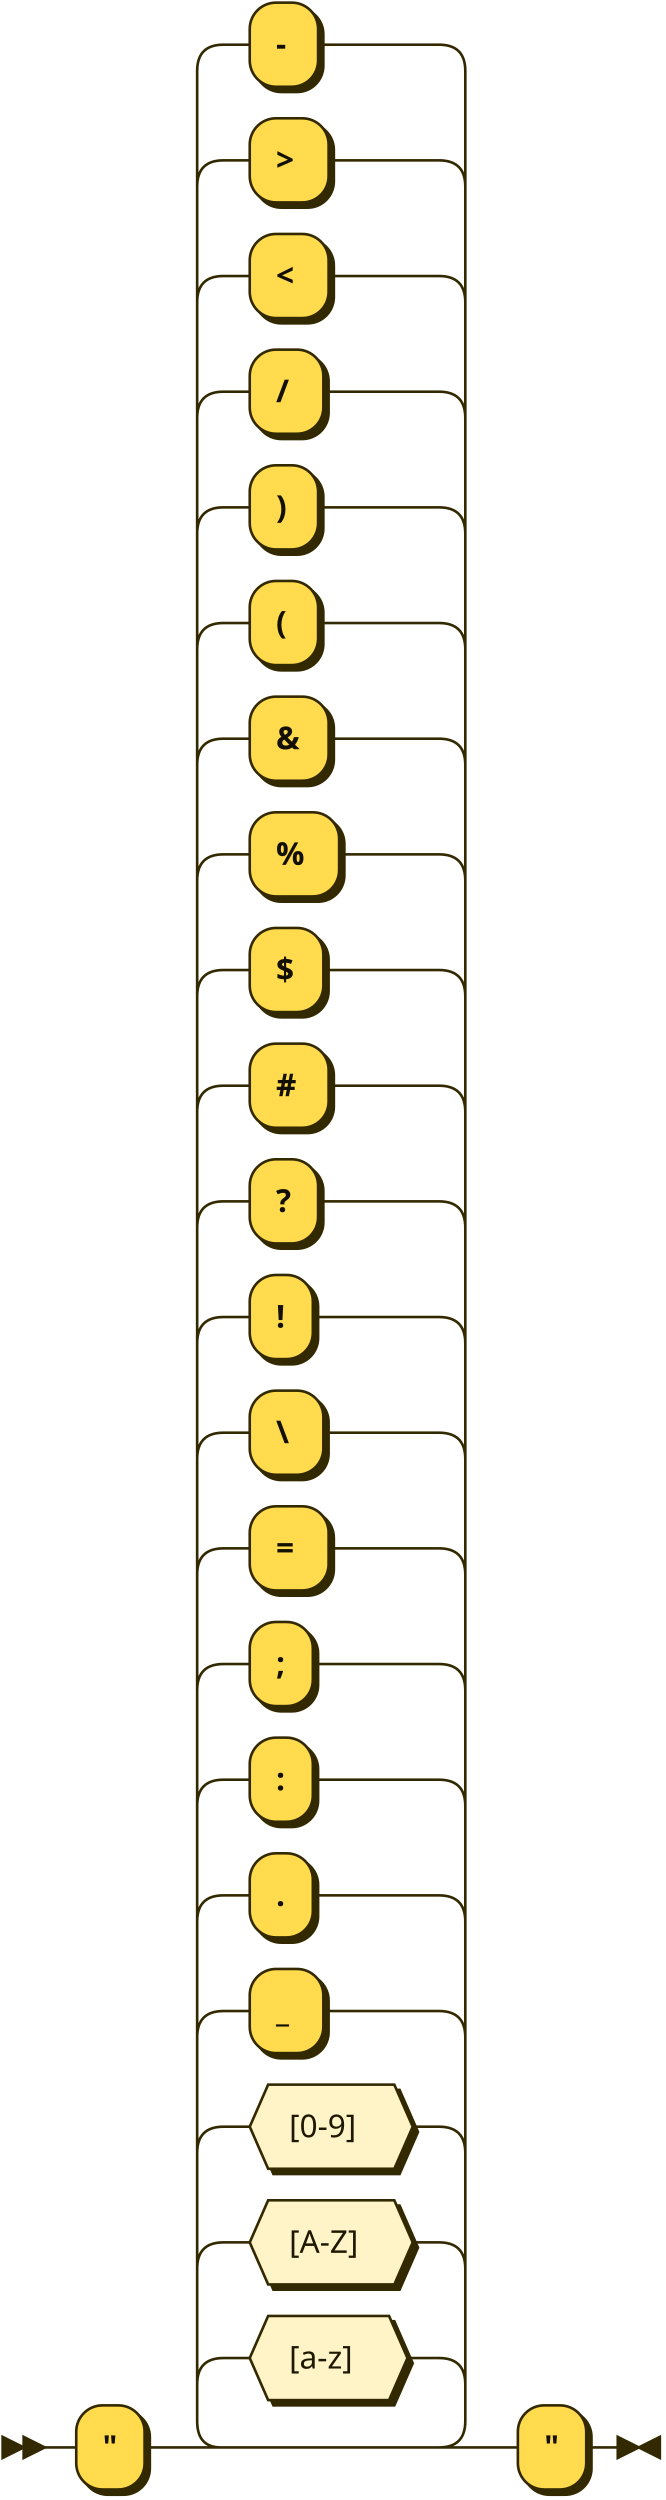
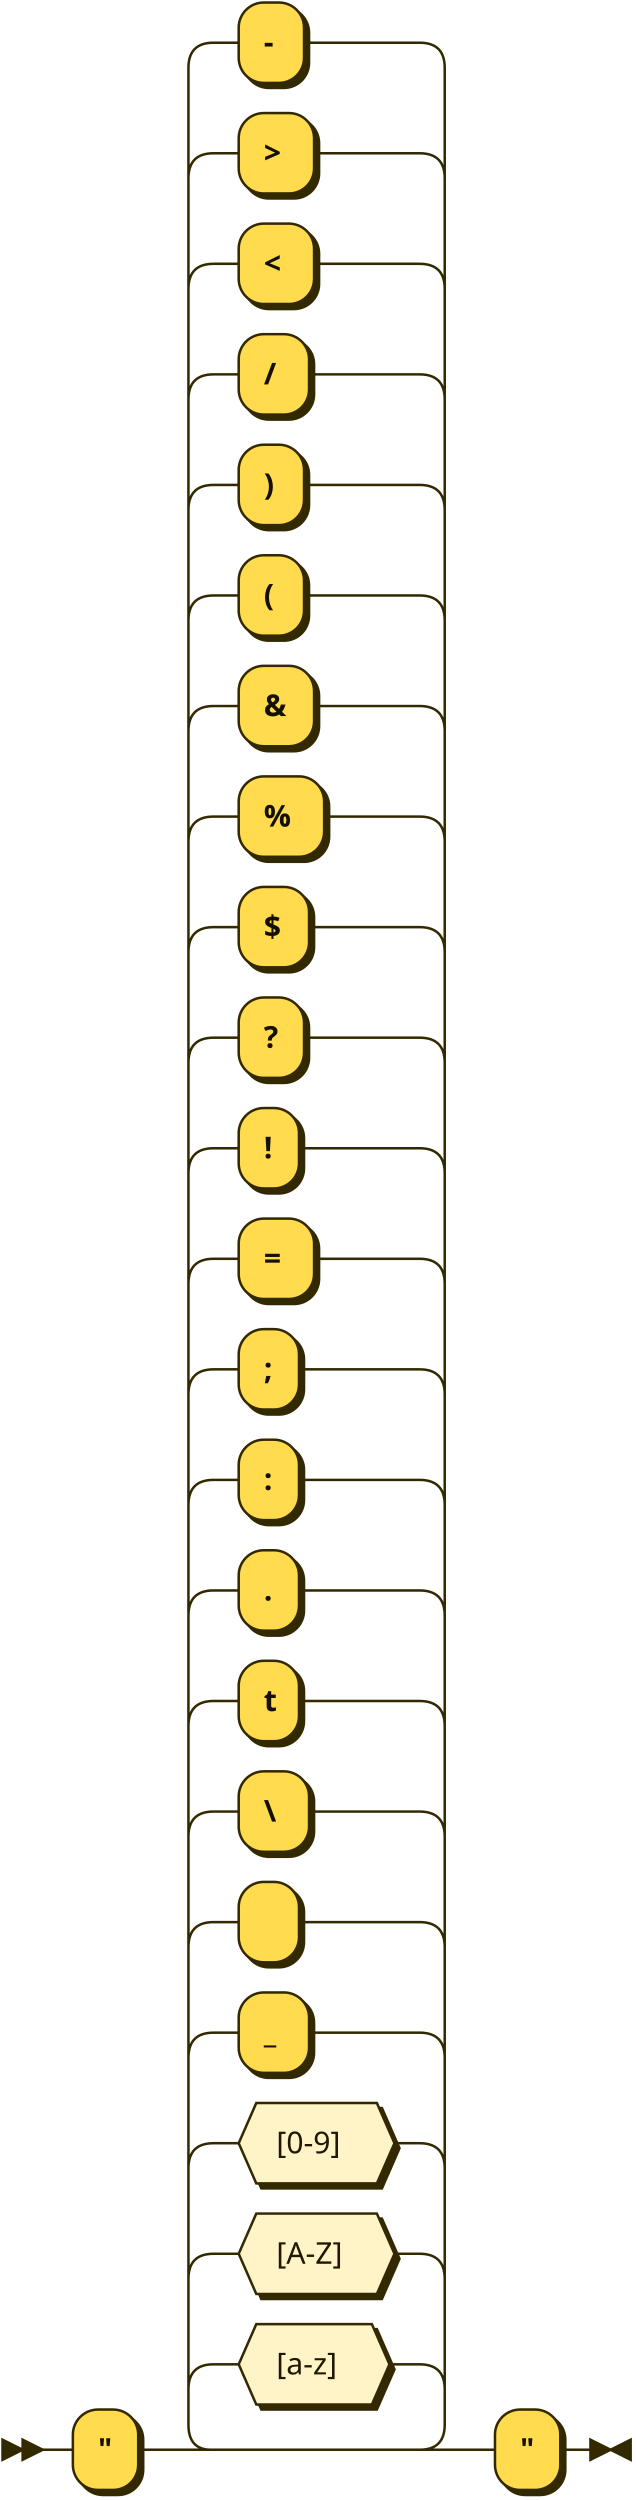
- <svg xmlns="http://www.w3.org/2000/svg" width="253" height="951">
+ <svg xmlns="http://www.w3.org/2000/svg" width="253" height="995">
  <defs>
    <style type="text/css">
    @namespace "http://www.w3.org/2000/svg";
    .line                 {fill: none; stroke: #332900; stroke-width: 1;}
    .bold-line            {stroke: #141000; shape-rendering: crispEdges; stroke-width: 2;}
    .thin-line            {stroke: #1F1800; shape-rendering: crispEdges}
    .filled               {fill: #332900; stroke: none;}
    text.terminal         {font-family: Verdana, Sans-serif;
                            font-size: 12px;
                            fill: #141000;
                            font-weight: bold;
                          }
    text.nonterminal      {font-family: Verdana, Sans-serif;
                            font-size: 12px;
                            fill: #1A1400;
                            font-weight: normal;
                          }
    text.regexp           {font-family: Verdana, Sans-serif;
                            font-size: 12px;
                            fill: #1F1800;
                            font-weight: normal;
                          }
    rect, circle, polygon {fill: #332900; stroke: #332900;}
    rect.terminal         {fill: #FFDB4D; stroke: #332900; stroke-width: 1;}
    rect.nonterminal      {fill: #FFEC9E; stroke: #332900; stroke-width: 1;}
    rect.text             {fill: none; stroke: none;}
    polygon.regexp        {fill: #FFF4C7; stroke: #332900; stroke-width: 1;}
  </style>
  </defs>
-   <polygon points="9 931 1 927 1 935" />
-   <polygon points="17 931 9 927 9 935" />
-   <rect x="31" y="917" width="26" height="32" rx="10" />
-   <rect x="29" y="915" width="26" height="32" class="terminal" rx="10" />
-   <text class="terminal" x="39" y="935">"</text>
-   <polygon points="97 899 104 883 150 883 157 899 150 915 104 915" />
-   <polygon points="95 897 102 881 148 881 155 897 148 913 102 913" class="regexp" />
-   <text class="regexp" x="110" y="901">[a-z]</text>
+   <polygon points="9 975 1 971 1 979" />
+   <polygon points="17 975 9 971 9 979" />
+   <rect x="31" y="961" width="26" height="32" rx="10" />
+   <rect x="29" y="959" width="26" height="32" class="terminal" rx="10" />
+   <text class="terminal" x="39" y="979">"</text>
+   <polygon points="97 943 104 927 150 927 157 943 150 959 104 959" />
+   <polygon points="95 941 102 925 148 925 155 941 148 957 102 957" class="regexp" />
+   <text class="regexp" x="110" y="945">[a-z]</text>
+   <polygon points="97 899 104 883 152 883 159 899 152 915 104 915" />
+   <polygon points="95 897 102 881 150 881 157 897 150 913 102 913" class="regexp" />
+   <text class="regexp" x="110" y="901">[A-Z]</text>
  <polygon points="97 855 104 839 152 839 159 855 152 871 104 871" />
  <polygon points="95 853 102 837 150 837 157 853 150 869 102 869" class="regexp" />
-   <text class="regexp" x="110" y="857">[A-Z]</text>
-   <polygon points="97 811 104 795 152 795 159 811 152 827 104 827" />
-   <polygon points="95 809 102 793 150 793 157 809 150 825 102 825" class="regexp" />
-   <text class="regexp" x="110" y="813">[0-9]</text>
-   <rect x="97" y="751" width="28" height="32" rx="10" />
-   <rect x="95" y="749" width="28" height="32" class="terminal" rx="10" />
-   <text class="terminal" x="105" y="769">_</text>
-   <rect x="97" y="707" width="24" height="32" rx="10" />
-   <rect x="95" y="705" width="24" height="32" class="terminal" rx="10" />
-   <text class="terminal" x="105" y="725">.</text>
+   <text class="regexp" x="110" y="857">[0-9]</text>
+   <rect x="97" y="795" width="28" height="32" rx="10" />
+   <rect x="95" y="793" width="28" height="32" class="terminal" rx="10" />
+   <text class="terminal" x="105" y="813">_</text>
+   <rect x="97" y="751" width="24" height="32" rx="10" />
+   <rect x="95" y="749" width="24" height="32" class="terminal" rx="10" />
+   <text class="terminal" x="105" y="769" />
+   <rect x="97" y="707" width="28" height="32" rx="10" />
+   <rect x="95" y="705" width="28" height="32" class="terminal" rx="10" />
+   <text class="terminal" x="105" y="725">\</text>
  <rect x="97" y="663" width="24" height="32" rx="10" />
  <rect x="95" y="661" width="24" height="32" class="terminal" rx="10" />
-   <text class="terminal" x="105" y="681">:</text>
+   <text class="terminal" x="105" y="681">t</text>
  <rect x="97" y="619" width="24" height="32" rx="10" />
  <rect x="95" y="617" width="24" height="32" class="terminal" rx="10" />
-   <text class="terminal" x="105" y="637">;</text>
-   <rect x="97" y="575" width="30" height="32" rx="10" />
-   <rect x="95" y="573" width="30" height="32" class="terminal" rx="10" />
-   <text class="terminal" x="105" y="593">=</text>
-   <rect x="97" y="531" width="28" height="32" rx="10" />
-   <rect x="95" y="529" width="28" height="32" class="terminal" rx="10" />
-   <text class="terminal" x="105" y="549">\</text>
-   <rect x="97" y="487" width="24" height="32" rx="10" />
-   <rect x="95" y="485" width="24" height="32" class="terminal" rx="10" />
-   <text class="terminal" x="105" y="505">!</text>
-   <rect x="97" y="443" width="26" height="32" rx="10" />
-   <rect x="95" y="441" width="26" height="32" class="terminal" rx="10" />
-   <text class="terminal" x="105" y="461">?</text>
-   <rect x="97" y="399" width="30" height="32" rx="10" />
-   <rect x="95" y="397" width="30" height="32" class="terminal" rx="10" />
-   <text class="terminal" x="105" y="417">#</text>
+   <text class="terminal" x="105" y="637">.</text>
+   <rect x="97" y="575" width="24" height="32" rx="10" />
+   <rect x="95" y="573" width="24" height="32" class="terminal" rx="10" />
+   <text class="terminal" x="105" y="593">:</text>
+   <rect x="97" y="531" width="24" height="32" rx="10" />
+   <rect x="95" y="529" width="24" height="32" class="terminal" rx="10" />
+   <text class="terminal" x="105" y="549">;</text>
+   <rect x="97" y="487" width="30" height="32" rx="10" />
+   <rect x="95" y="485" width="30" height="32" class="terminal" rx="10" />
+   <text class="terminal" x="105" y="505">=</text>
+   <rect x="97" y="443" width="24" height="32" rx="10" />
+   <rect x="95" y="441" width="24" height="32" class="terminal" rx="10" />
+   <text class="terminal" x="105" y="461">!</text>
+   <rect x="97" y="399" width="26" height="32" rx="10" />
+   <rect x="95" y="397" width="26" height="32" class="terminal" rx="10" />
+   <text class="terminal" x="105" y="417">?</text>
  <rect x="97" y="355" width="28" height="32" rx="10" />
  <rect x="95" y="353" width="28" height="32" class="terminal" rx="10" />
  <text class="terminal" x="105" y="373">$</text>
  <rect x="97" y="311" width="34" height="32" rx="10" />
  <rect x="95" y="309" width="34" height="32" class="terminal" rx="10" />
  <text class="terminal" x="105" y="329">%</text>
  <rect x="97" y="267" width="30" height="32" rx="10" />
  <rect x="95" y="265" width="30" height="32" class="terminal" rx="10" />
  <text class="terminal" x="105" y="285">&amp;</text>
  <rect x="97" y="223" width="26" height="32" rx="10" />
  <rect x="95" y="221" width="26" height="32" class="terminal" rx="10" />
  <text class="terminal" x="105" y="241">(</text>
  <rect x="97" y="179" width="26" height="32" rx="10" />
  <rect x="95" y="177" width="26" height="32" class="terminal" rx="10" />
  <text class="terminal" x="105" y="197">)</text>
  <rect x="97" y="135" width="28" height="32" rx="10" />
  <rect x="95" y="133" width="28" height="32" class="terminal" rx="10" />
  <text class="terminal" x="105" y="153">/</text>
  <rect x="97" y="91" width="30" height="32" rx="10" />
  <rect x="95" y="89" width="30" height="32" class="terminal" rx="10" />
  <text class="terminal" x="105" y="109">&lt;</text>
  <rect x="97" y="47" width="30" height="32" rx="10" />
  <rect x="95" y="45" width="30" height="32" class="terminal" rx="10" />
  <text class="terminal" x="105" y="65">&gt;</text>
  <rect x="97" y="3" width="26" height="32" rx="10" />
  <rect x="95" y="1" width="26" height="32" class="terminal" rx="10" />
  <text class="terminal" x="105" y="21">-</text>
-   <rect x="199" y="917" width="26" height="32" rx="10" />
-   <rect x="197" y="915" width="26" height="32" class="terminal" rx="10" />
-   <text class="terminal" x="207" y="935">"</text>
-   <path class="line" d="m17 931 h2 m0 0 h10 m26 0 h10 m20 0 h10 m0 0 h72 m-102 0 l20 0 m-1 0 q-9 0 -9 -10 l0 -14 q0 -10 10 -10 m82 34 l20 0 m-20 0 q10 0 10 -10 l0 -14 q0 -10 -10 -10 m-82 0 h10 m60 0 h10 m0 0 h2 m-92 10 l0 -44 q0 -10 10 -10 m92 54 l0 -44 q0 -10 -10 -10 m-82 0 h10 m62 0 h10 m-92 10 l0 -44 q0 -10 10 -10 m92 54 l0 -44 q0 -10 -10 -10 m-82 0 h10 m62 0 h10 m-92 10 l0 -44 q0 -10 10 -10 m92 54 l0 -44 q0 -10 -10 -10 m-82 0 h10 m28 0 h10 m0 0 h34 m-92 10 l0 -44 q0 -10 10 -10 m92 54 l0 -44 q0 -10 -10 -10 m-82 0 h10 m24 0 h10 m0 0 h38 m-92 10 l0 -44 q0 -10 10 -10 m92 54 l0 -44 q0 -10 -10 -10 m-82 0 h10 m24 0 h10 m0 0 h38 m-92 10 l0 -44 q0 -10 10 -10 m92 54 l0 -44 q0 -10 -10 -10 m-82 0 h10 m24 0 h10 m0 0 h38 m-92 10 l0 -44 q0 -10 10 -10 m92 54 l0 -44 q0 -10 -10 -10 m-82 0 h10 m30 0 h10 m0 0 h32 m-92 10 l0 -44 q0 -10 10 -10 m92 54 l0 -44 q0 -10 -10 -10 m-82 0 h10 m28 0 h10 m0 0 h34 m-92 10 l0 -44 q0 -10 10 -10 m92 54 l0 -44 q0 -10 -10 -10 m-82 0 h10 m24 0 h10 m0 0 h38 m-92 10 l0 -44 q0 -10 10 -10 m92 54 l0 -44 q0 -10 -10 -10 m-82 0 h10 m26 0 h10 m0 0 h36 m-92 10 l0 -44 q0 -10 10 -10 m92 54 l0 -44 q0 -10 -10 -10 m-82 0 h10 m30 0 h10 m0 0 h32 m-92 10 l0 -44 q0 -10 10 -10 m92 54 l0 -44 q0 -10 -10 -10 m-82 0 h10 m28 0 h10 m0 0 h34 m-92 10 l0 -44 q0 -10 10 -10 m92 54 l0 -44 q0 -10 -10 -10 m-82 0 h10 m34 0 h10 m0 0 h28 m-92 10 l0 -44 q0 -10 10 -10 m92 54 l0 -44 q0 -10 -10 -10 m-82 0 h10 m30 0 h10 m0 0 h32 m-92 10 l0 -44 q0 -10 10 -10 m92 54 l0 -44 q0 -10 -10 -10 m-82 0 h10 m26 0 h10 m0 0 h36 m-92 10 l0 -44 q0 -10 10 -10 m92 54 l0 -44 q0 -10 -10 -10 m-82 0 h10 m26 0 h10 m0 0 h36 m-92 10 l0 -44 q0 -10 10 -10 m92 54 l0 -44 q0 -10 -10 -10 m-82 0 h10 m28 0 h10 m0 0 h34 m-92 10 l0 -44 q0 -10 10 -10 m92 54 l0 -44 q0 -10 -10 -10 m-82 0 h10 m30 0 h10 m0 0 h32 m-92 10 l0 -44 q0 -10 10 -10 m92 54 l0 -44 q0 -10 -10 -10 m-82 0 h10 m30 0 h10 m0 0 h32 m-92 10 l0 -44 q0 -10 10 -10 m92 54 l0 -44 q0 -10 -10 -10 m-82 0 h10 m26 0 h10 m0 0 h36 m20 914 h10 m26 0 h10 m3 0 h-3" />
-   <polygon points="243 931 251 927 251 935" />
-   <polygon points="243 931 235 927 235 935" />
+   <rect x="199" y="961" width="26" height="32" rx="10" />
+   <rect x="197" y="959" width="26" height="32" class="terminal" rx="10" />
+   <text class="terminal" x="207" y="979">"</text>
+   <path class="line" d="m17 975 h2 m0 0 h10 m26 0 h10 m20 0 h10 m0 0 h72 m-102 0 l20 0 m-1 0 q-9 0 -9 -10 l0 -14 q0 -10 10 -10 m82 34 l20 0 m-20 0 q10 0 10 -10 l0 -14 q0 -10 -10 -10 m-82 0 h10 m60 0 h10 m0 0 h2 m-92 10 l0 -44 q0 -10 10 -10 m92 54 l0 -44 q0 -10 -10 -10 m-82 0 h10 m62 0 h10 m-92 10 l0 -44 q0 -10 10 -10 m92 54 l0 -44 q0 -10 -10 -10 m-82 0 h10 m62 0 h10 m-92 10 l0 -44 q0 -10 10 -10 m92 54 l0 -44 q0 -10 -10 -10 m-82 0 h10 m28 0 h10 m0 0 h34 m-92 10 l0 -44 q0 -10 10 -10 m92 54 l0 -44 q0 -10 -10 -10 m-82 0 h10 m24 0 h10 m0 0 h38 m-92 10 l0 -44 q0 -10 10 -10 m92 54 l0 -44 q0 -10 -10 -10 m-82 0 h10 m28 0 h10 m0 0 h34 m-92 10 l0 -44 q0 -10 10 -10 m92 54 l0 -44 q0 -10 -10 -10 m-82 0 h10 m24 0 h10 m0 0 h38 m-92 10 l0 -44 q0 -10 10 -10 m92 54 l0 -44 q0 -10 -10 -10 m-82 0 h10 m24 0 h10 m0 0 h38 m-92 10 l0 -44 q0 -10 10 -10 m92 54 l0 -44 q0 -10 -10 -10 m-82 0 h10 m24 0 h10 m0 0 h38 m-92 10 l0 -44 q0 -10 10 -10 m92 54 l0 -44 q0 -10 -10 -10 m-82 0 h10 m24 0 h10 m0 0 h38 m-92 10 l0 -44 q0 -10 10 -10 m92 54 l0 -44 q0 -10 -10 -10 m-82 0 h10 m30 0 h10 m0 0 h32 m-92 10 l0 -44 q0 -10 10 -10 m92 54 l0 -44 q0 -10 -10 -10 m-82 0 h10 m24 0 h10 m0 0 h38 m-92 10 l0 -44 q0 -10 10 -10 m92 54 l0 -44 q0 -10 -10 -10 m-82 0 h10 m26 0 h10 m0 0 h36 m-92 10 l0 -44 q0 -10 10 -10 m92 54 l0 -44 q0 -10 -10 -10 m-82 0 h10 m28 0 h10 m0 0 h34 m-92 10 l0 -44 q0 -10 10 -10 m92 54 l0 -44 q0 -10 -10 -10 m-82 0 h10 m34 0 h10 m0 0 h28 m-92 10 l0 -44 q0 -10 10 -10 m92 54 l0 -44 q0 -10 -10 -10 m-82 0 h10 m30 0 h10 m0 0 h32 m-92 10 l0 -44 q0 -10 10 -10 m92 54 l0 -44 q0 -10 -10 -10 m-82 0 h10 m26 0 h10 m0 0 h36 m-92 10 l0 -44 q0 -10 10 -10 m92 54 l0 -44 q0 -10 -10 -10 m-82 0 h10 m26 0 h10 m0 0 h36 m-92 10 l0 -44 q0 -10 10 -10 m92 54 l0 -44 q0 -10 -10 -10 m-82 0 h10 m28 0 h10 m0 0 h34 m-92 10 l0 -44 q0 -10 10 -10 m92 54 l0 -44 q0 -10 -10 -10 m-82 0 h10 m30 0 h10 m0 0 h32 m-92 10 l0 -44 q0 -10 10 -10 m92 54 l0 -44 q0 -10 -10 -10 m-82 0 h10 m30 0 h10 m0 0 h32 m-92 10 l0 -44 q0 -10 10 -10 m92 54 l0 -44 q0 -10 -10 -10 m-82 0 h10 m26 0 h10 m0 0 h36 m20 958 h10 m26 0 h10 m3 0 h-3" />
+   <polygon points="243 975 251 971 251 979" />
+   <polygon points="243 975 235 971 235 979" />
</svg>
